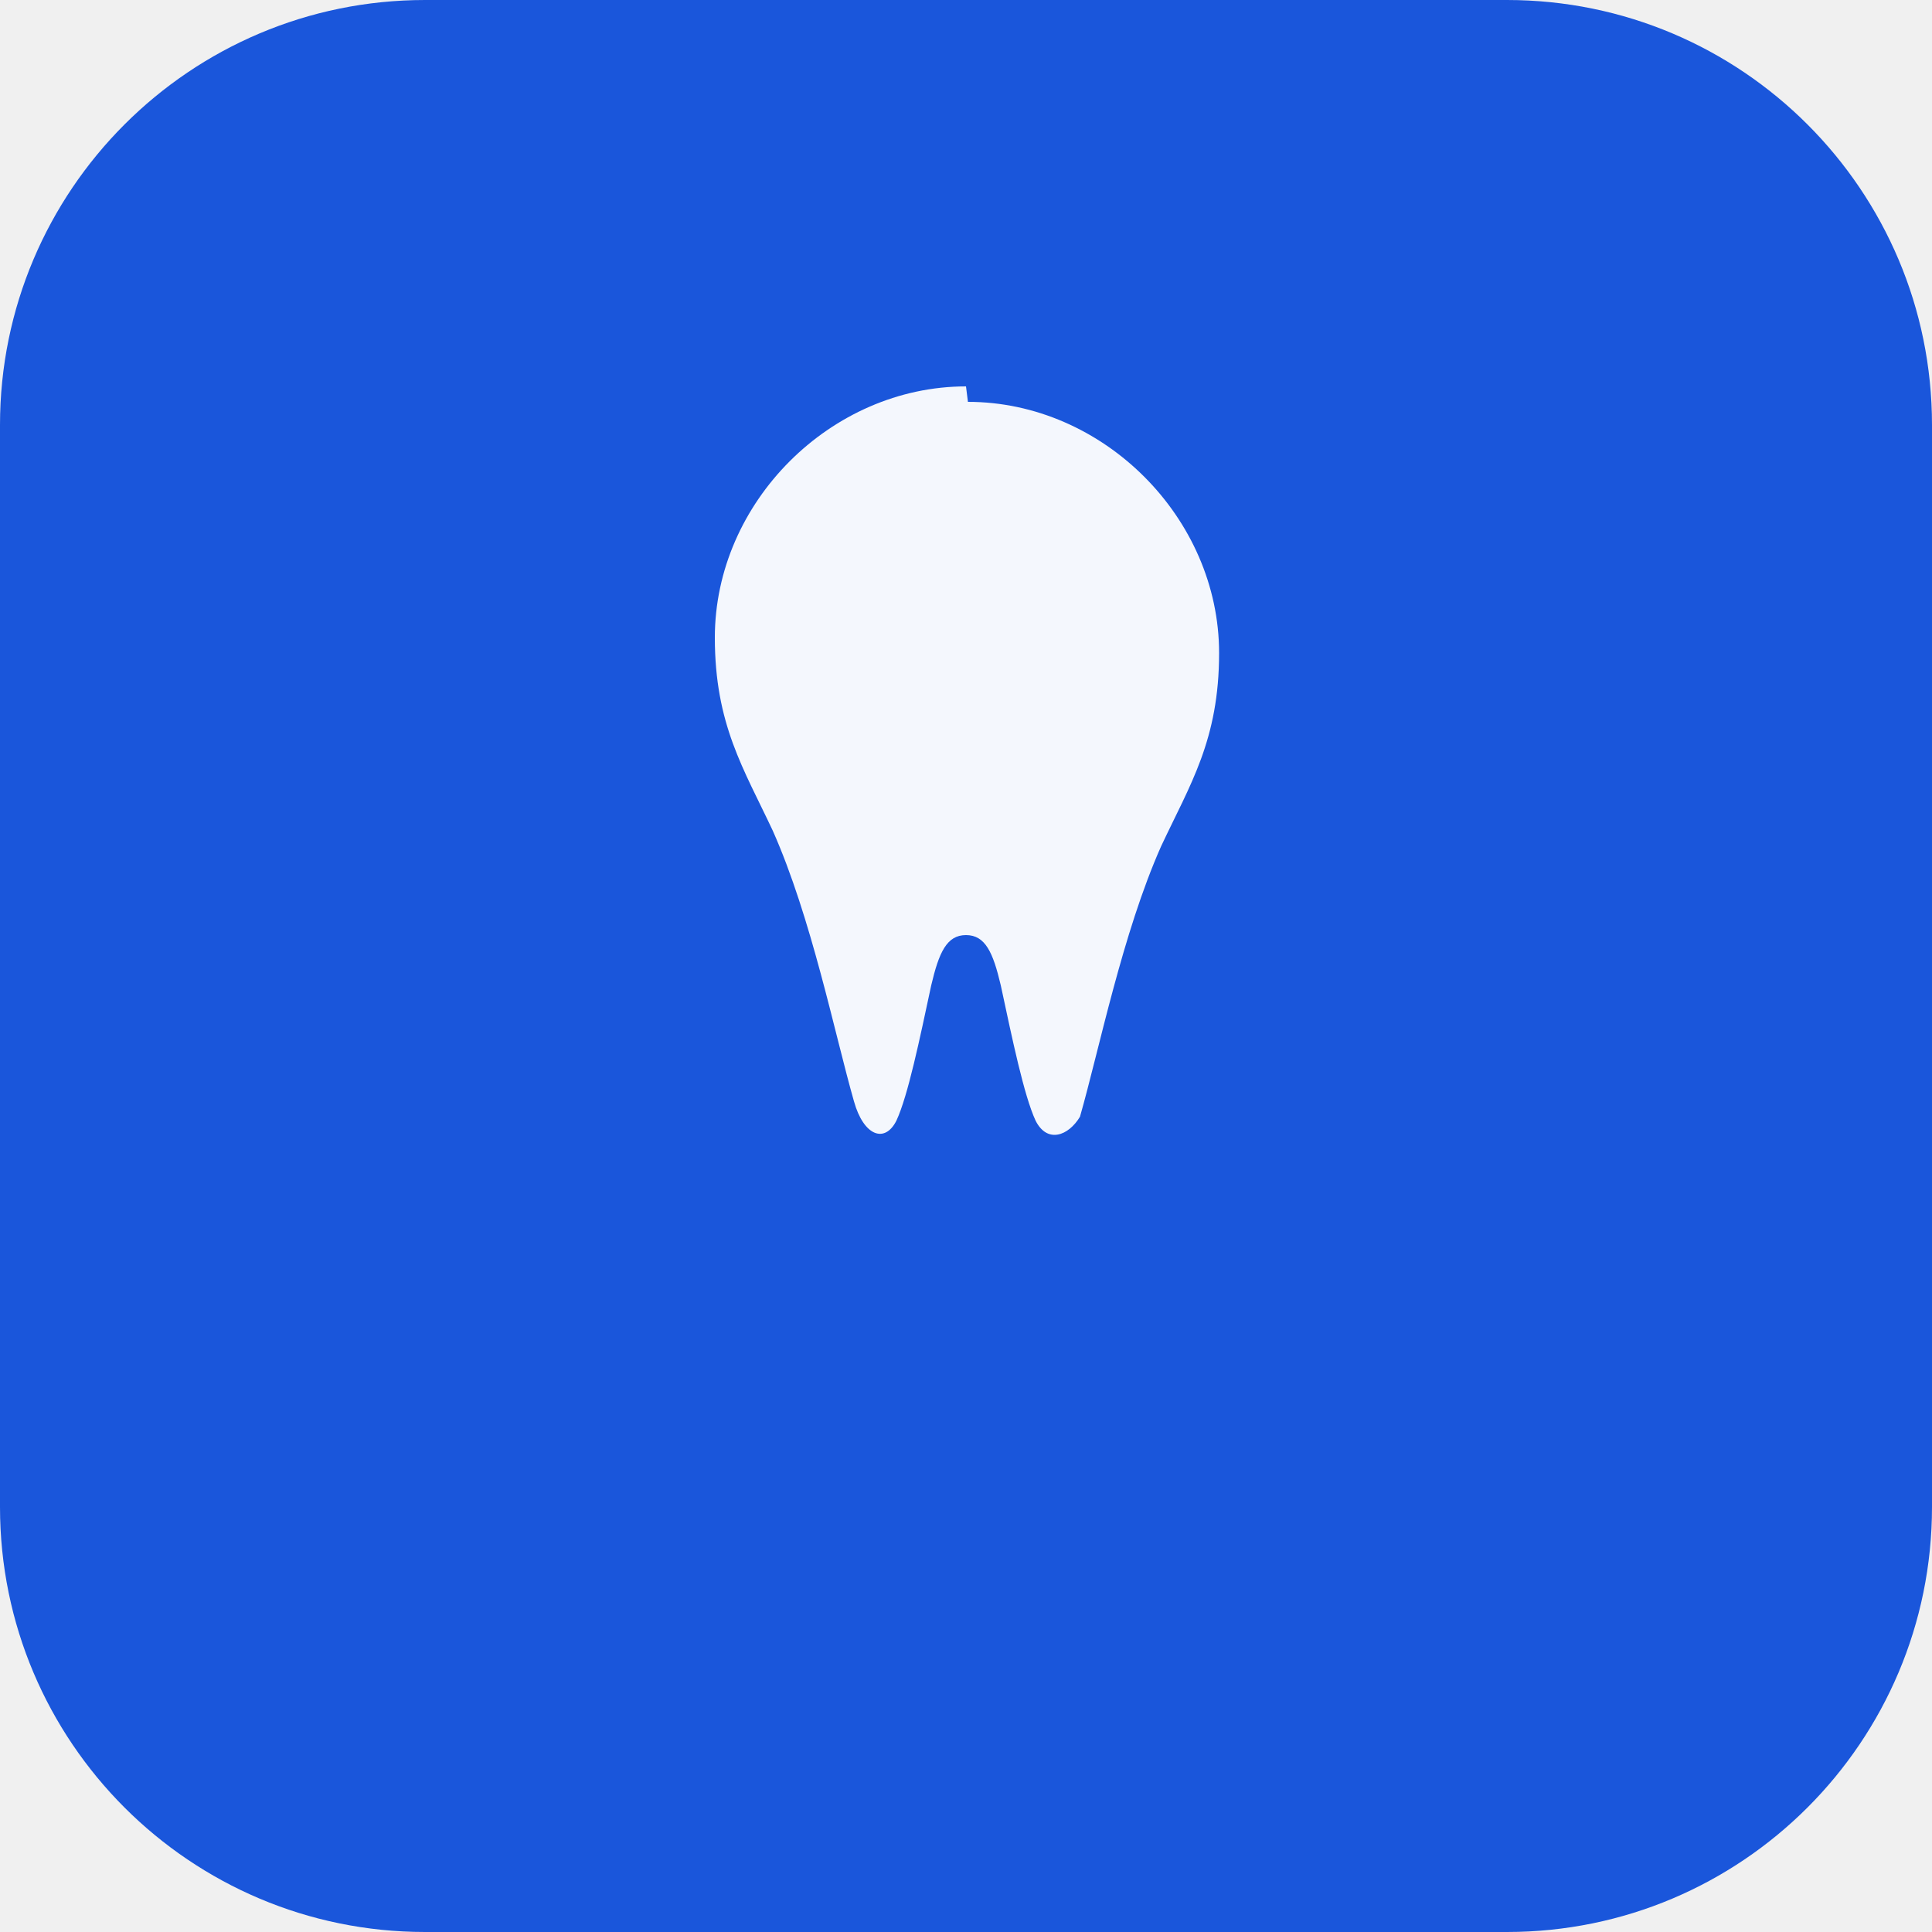
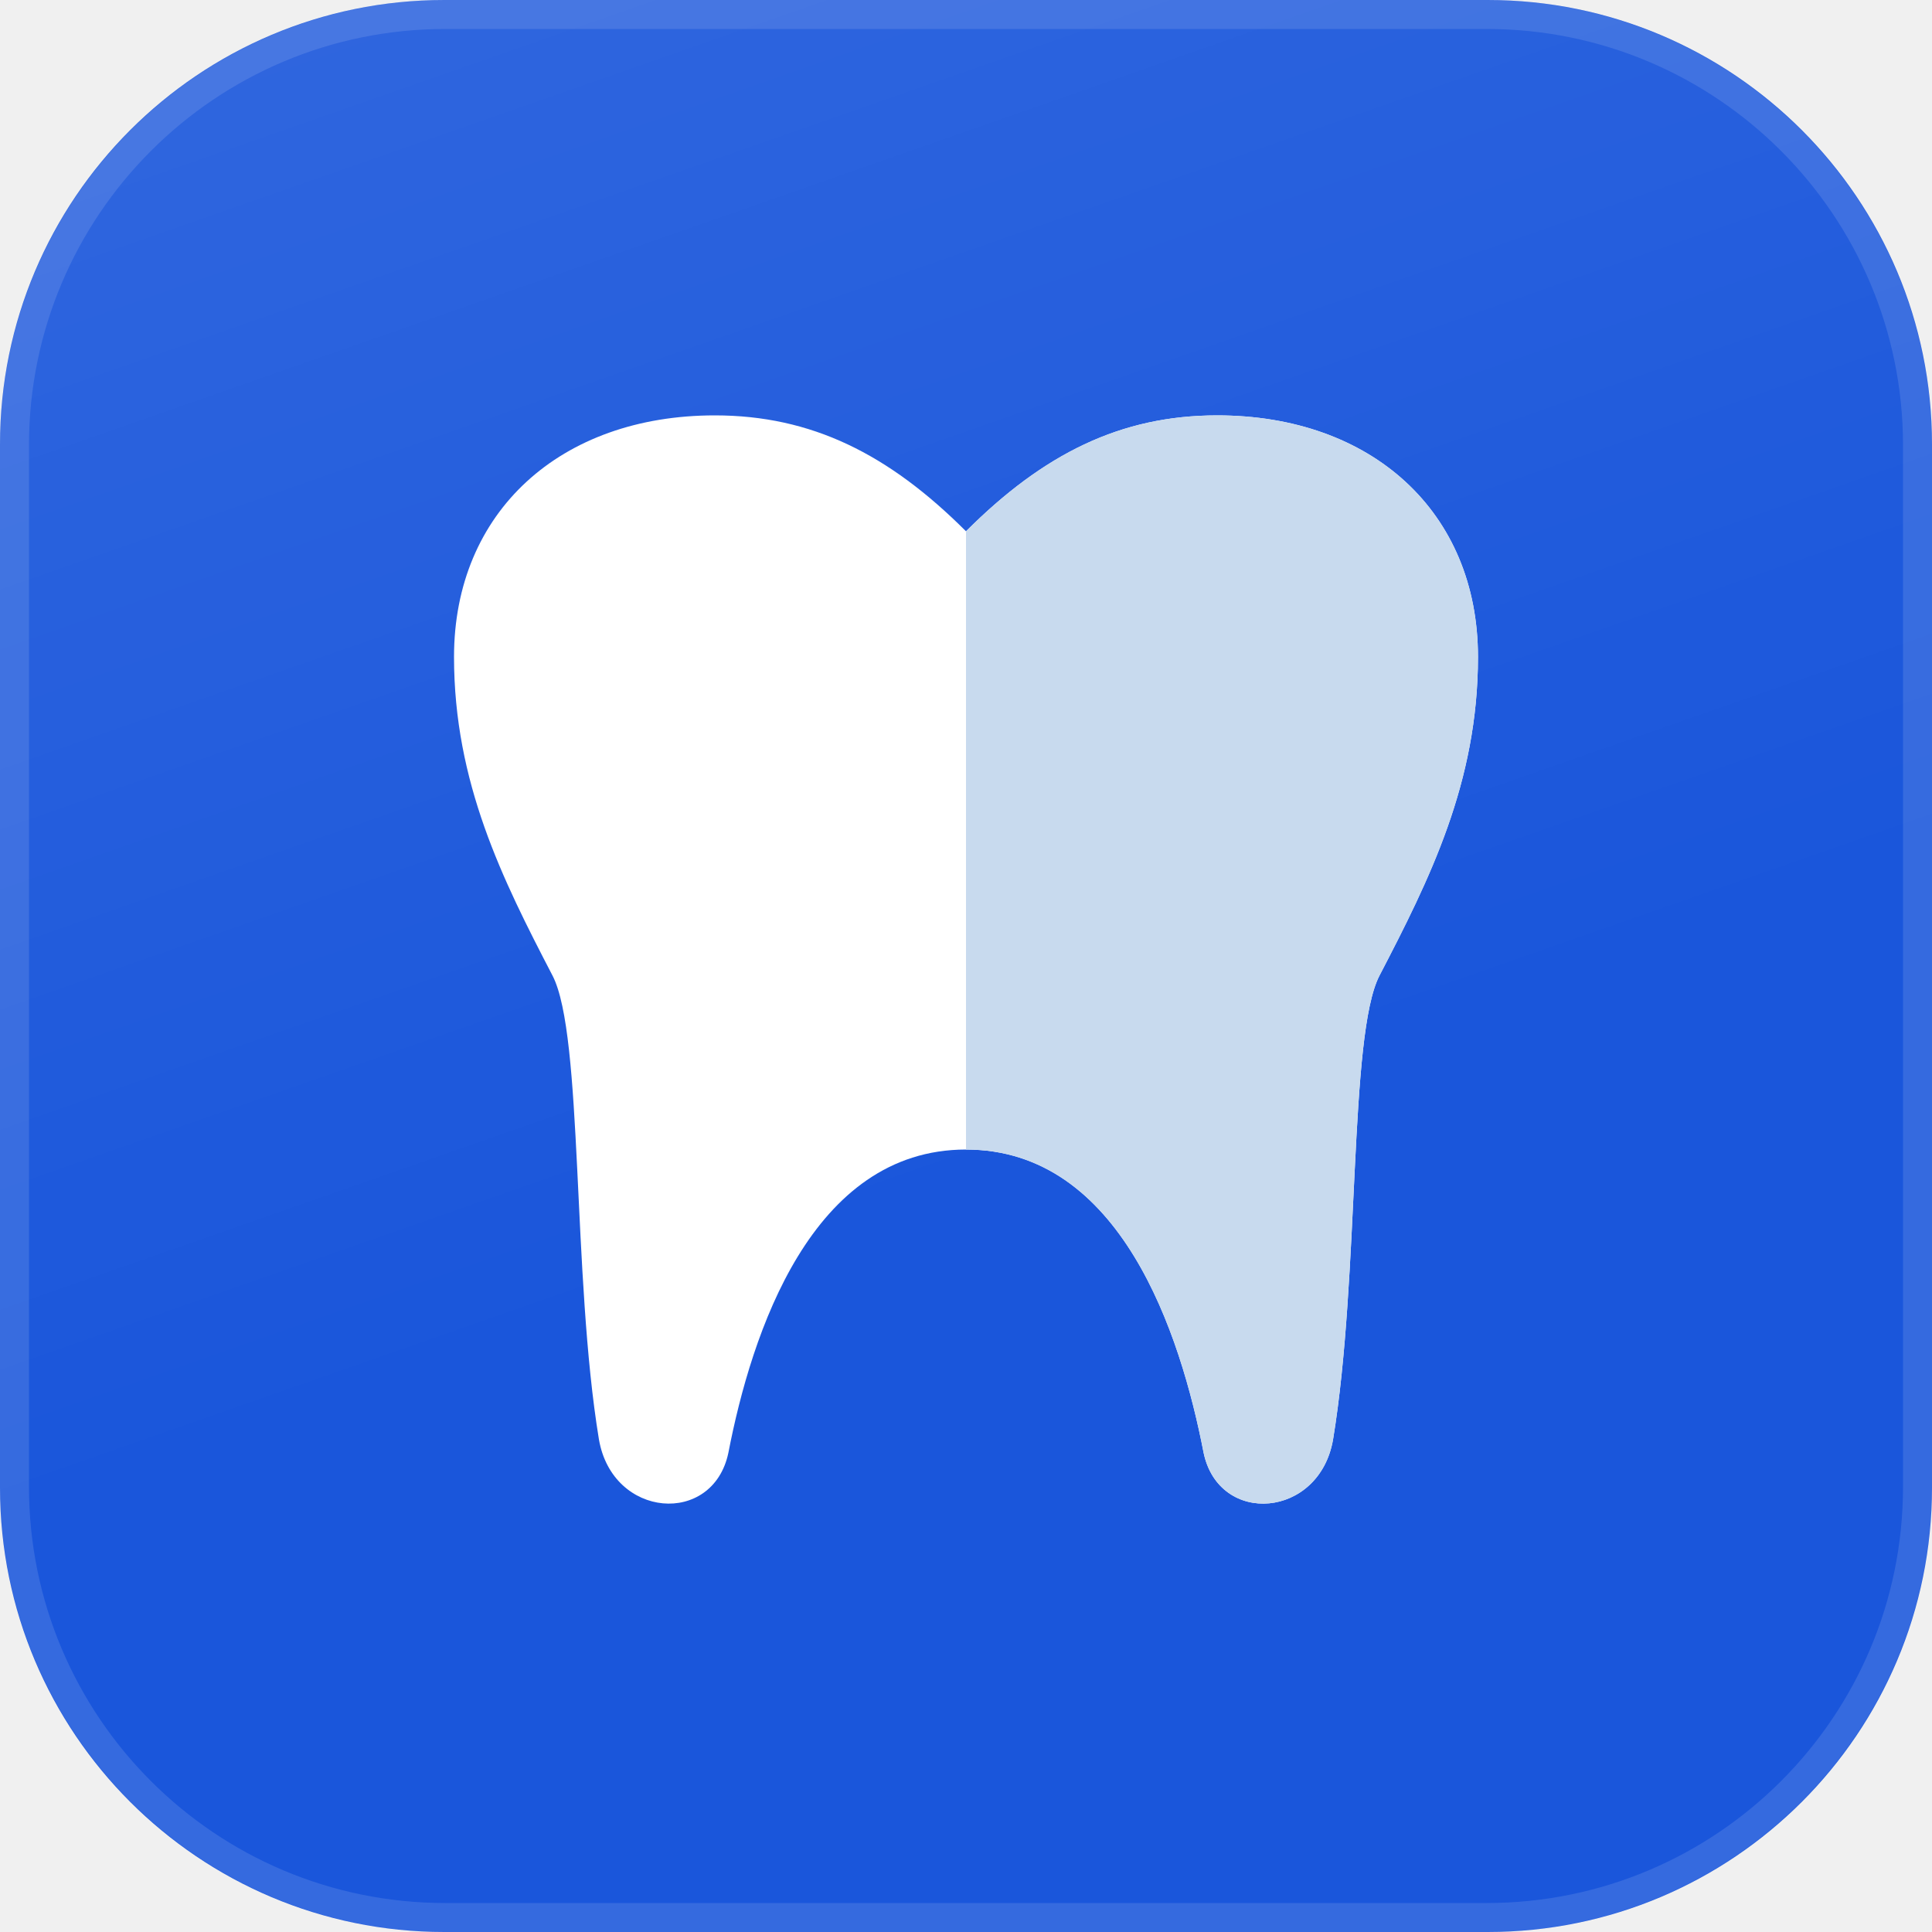
- <svg xmlns="http://www.w3.org/2000/svg" viewBox="0 0 100 100">
-   <rect width="100" height="100" rx="22" fill="#1a56db" />
-   <path fill="#fff" fill-opacity="0.95" d="M50 20c-7 0-13 6-13 13 0 4.5 1.5 6.8 3 10 2 4.5 3.2 10.5 4.2 14 .5 1.8 1.6 2.2 2.2 1 .6-1.3 1.2-4.2 1.8-7 .4-1.7.8-2.6 1.8-2.6s1.4.9 1.8 2.6c.6 2.8 1.2 5.7 1.8 7 .6 1.2 1.7.8 2.3-.2 1-3.5 2.2-9.5 4.2-14 1.5-3.2 3-5.5 3-10 0-7-6-13-13-13z" />
+ <svg xmlns="http://www.w3.org/2000/svg" viewBox="0 0 100 100" aria-hidden="true">
+   <defs>
+     <linearGradient id="dentaxisSheen" x1="0" y1="0" x2=".35" y2="1">
+       <stop offset="0" stop-color="#fff" stop-opacity=".1" />
+       <stop offset=".7" stop-color="#fff" stop-opacity="0" />
+     </linearGradient>
+   </defs>
+   <rect width="100" height="100" rx="23" fill="#1a56db" />
+   <rect width="100" height="100" rx="23" fill="url(#dentaxisSheen)" />
+   <rect x=".75" y=".75" width="98.5" height="98.5" rx="22.3" fill="none" stroke="#fff" stroke-opacity=".12" stroke-width="1.5" />
+   <path fill="#fff" d="M50,27.5C54,23.5 58,21.5 63,21.5C71,21.5 76.5,26.5 76.5,34C76.5,40.5 74,45.5 71.4,50.5C69.8,53.6 70.4,66 69,74.5C68.3,78.6 63.1,79 62.3,75.2C61.1,69 58,59.5 50,59.5C42,59.5 38.9,69 37.7,75.2C36.9,79 31.7,78.6 31,74.5C29.6,66 30.2,53.6 28.6,50.5C26,45.5 23.5,40.5 23.5,34C23.5,26.5 29,21.5 37,21.5C42,21.5 46,23.5 50,27.5Z" />
+   <path fill="#c8daee" d="M50 27.5C54,23.5 58,21.5 63,21.5C71,21.5 76.5,26.5 76.5,34C76.5,40.5 74,45.5 71.4,50.5C69.8,53.6 70.4,66 69,74.5C68.3,78.6 63.1,79 62.3,75.2C61.1,69 58,59.5 50,59.5Z" />
</svg>
